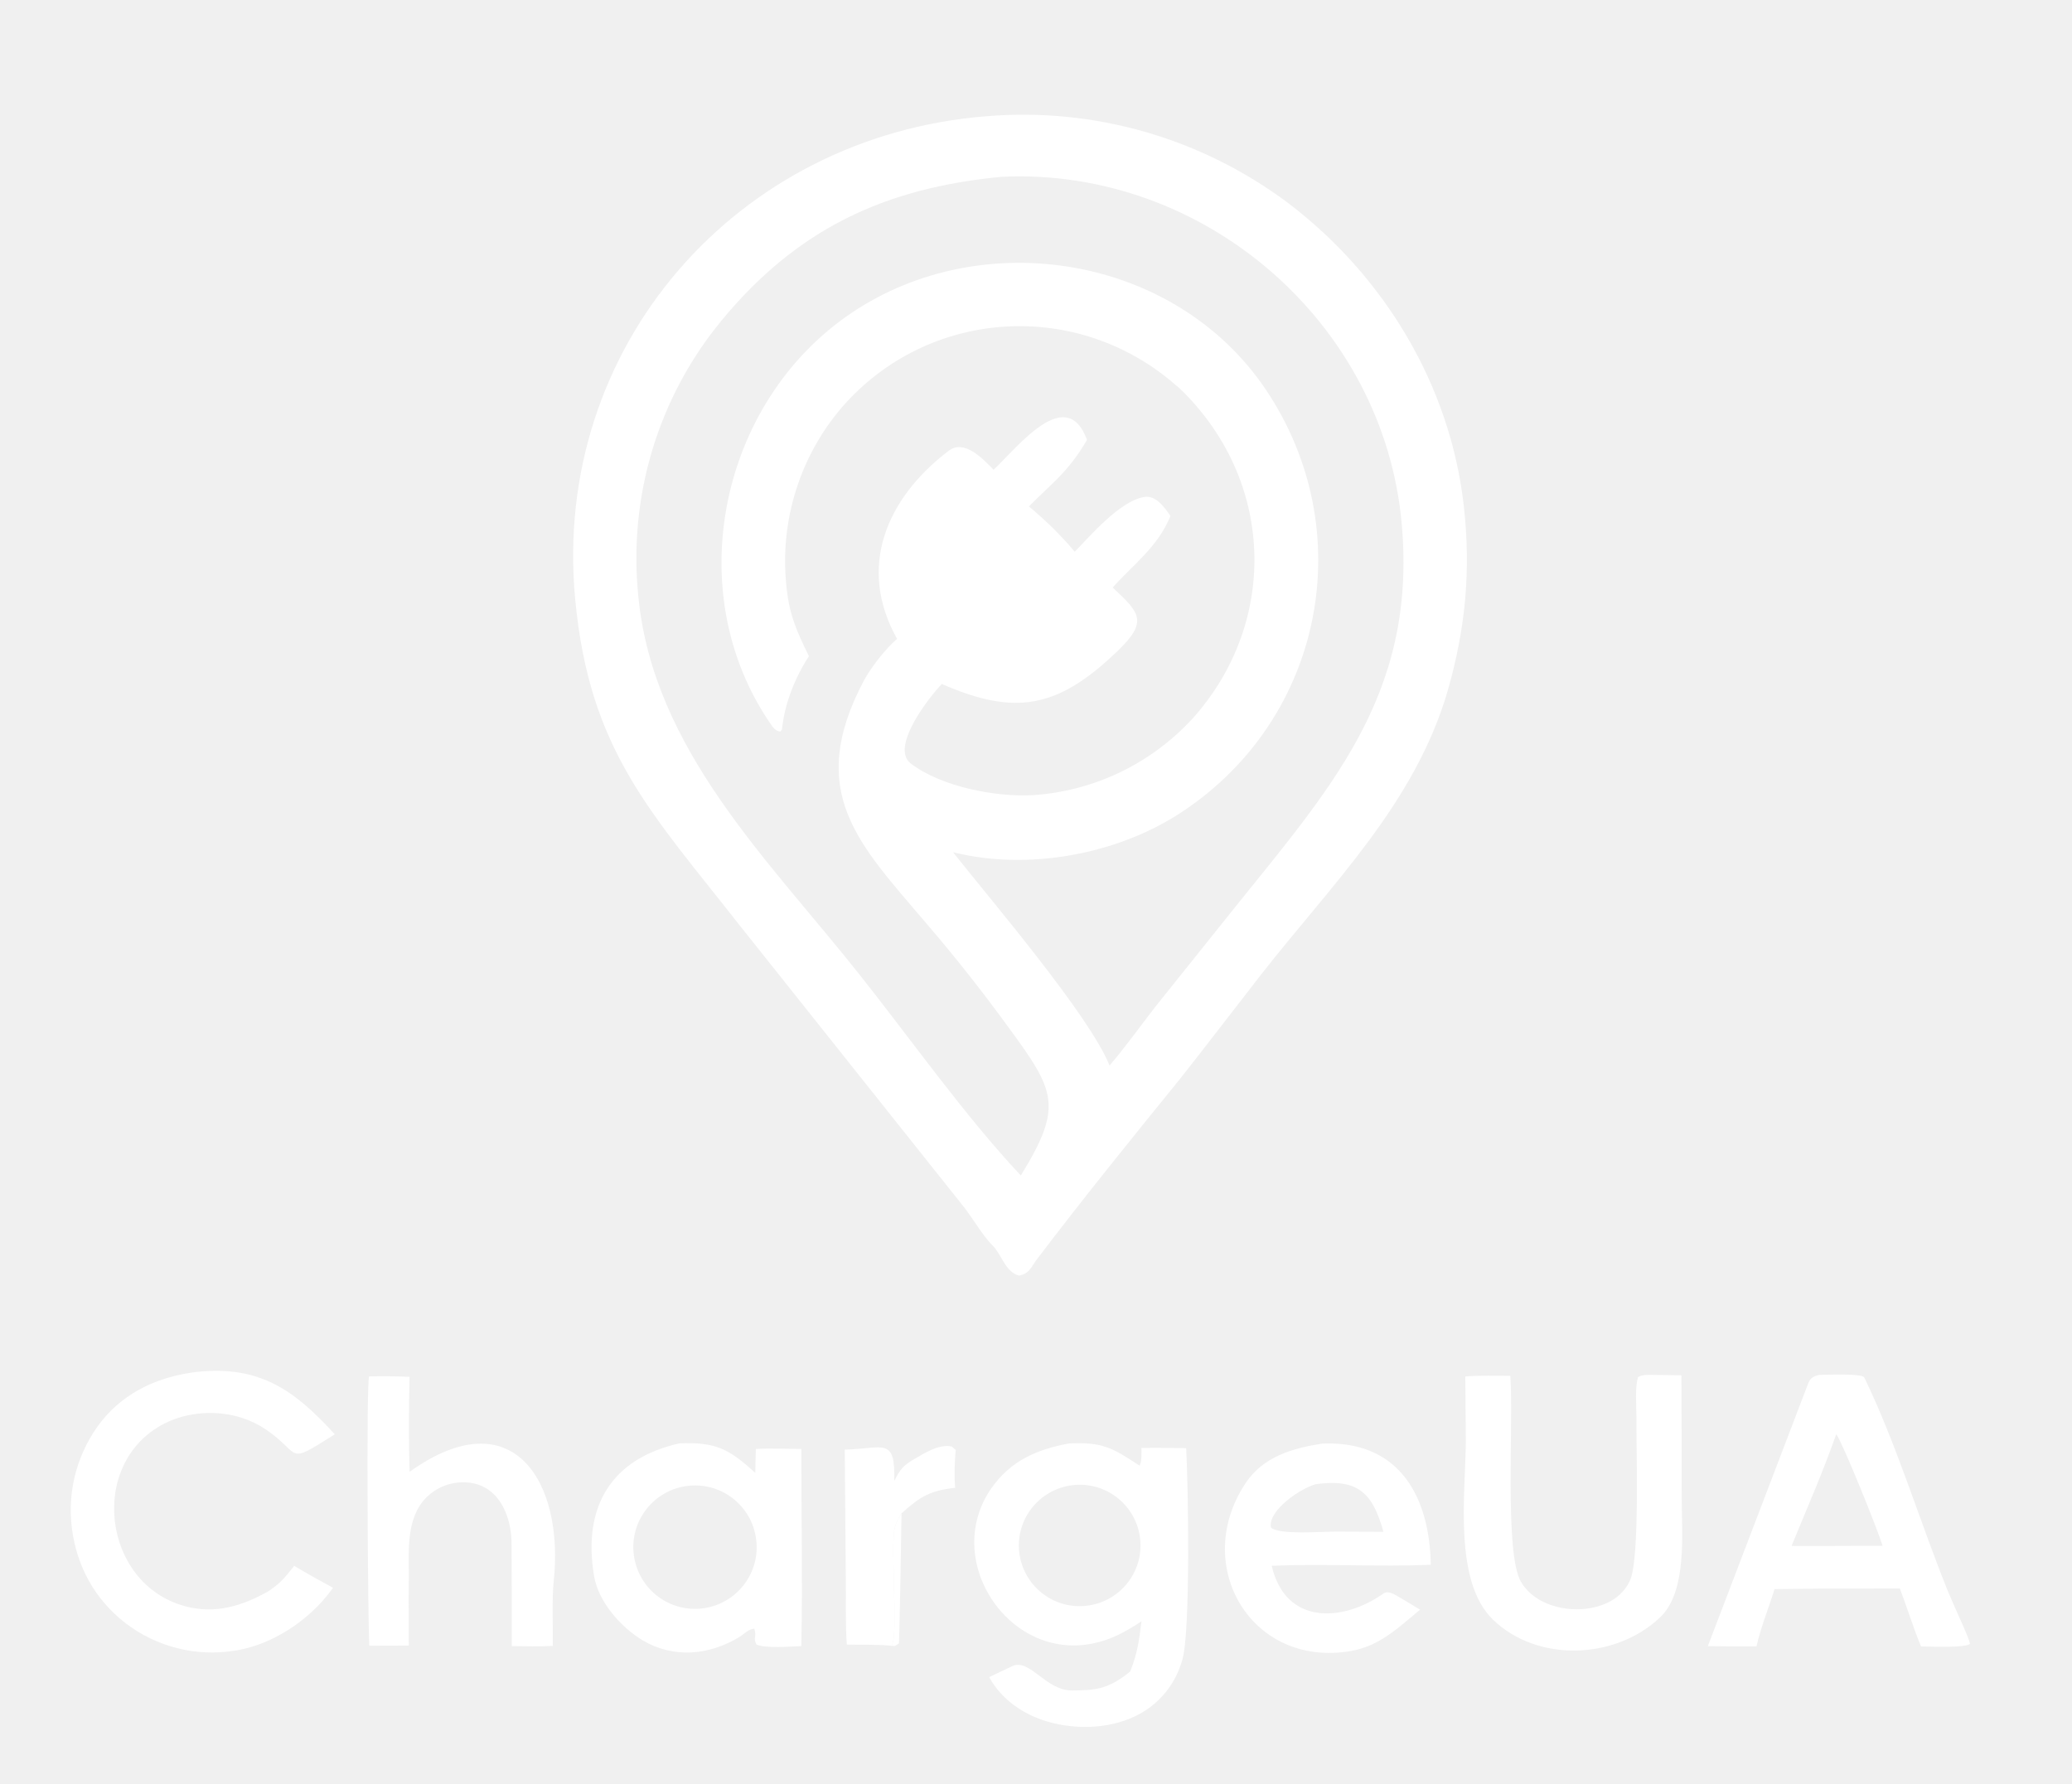
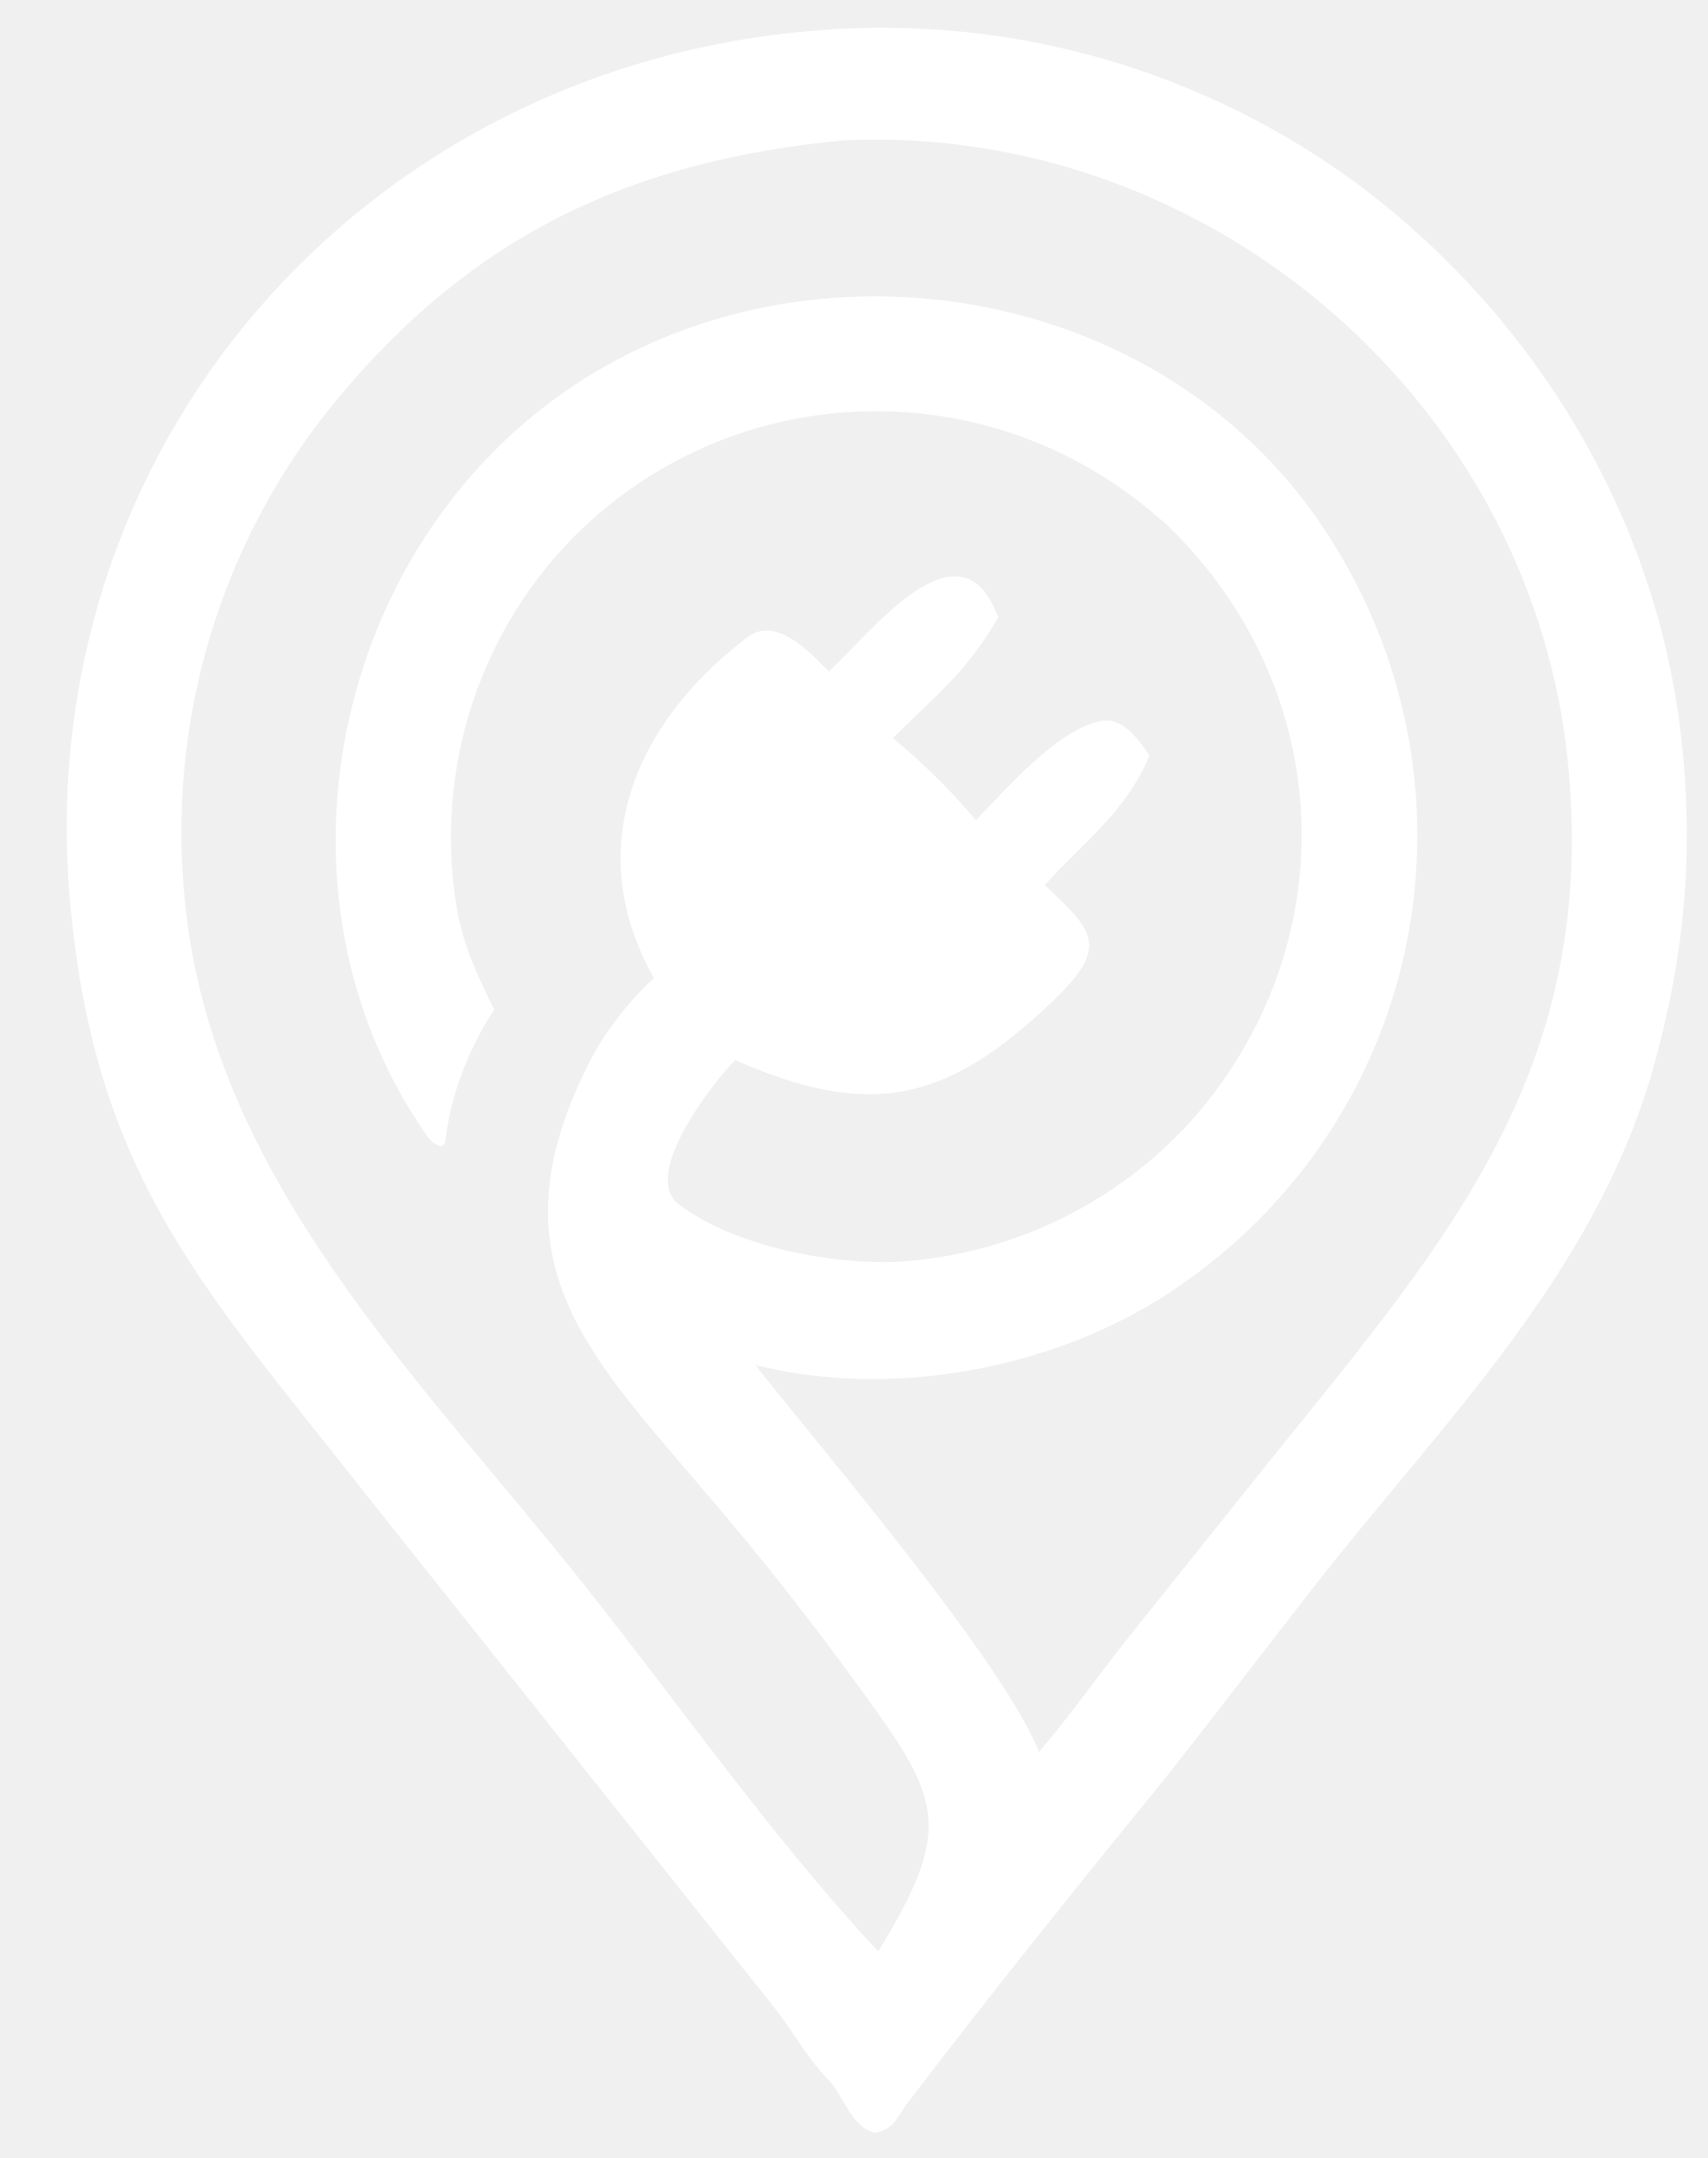
- <svg xmlns="http://www.w3.org/2000/svg" width="792" height="682" viewBox="0 0 792 682" fill="none">
-   <g clip-path="url(#clip0_8_40)">
-     <g clip-path="url(#clip1_8_40)">
-       <mask id="mask0_8_40" style="mask-type:luminance" maskUnits="userSpaceOnUse" x="0" y="0" width="804" height="682">
-         <path d="M804 0H0V682H804V0Z" fill="white" />
-       </mask>
-       <g mask="url(#mask0_8_40)">
-         <path d="M377.2 44.43C418.4 41.02 459.3 52.84 492.4 77.64C529.1 105.52 554.3 147.23 559.5 193.28C562.3 217.79 560.2 240.06 553.5 263.64C541 307.28 508.6 338.49 481.5 373.29C471.4 386.27 461.4 399.38 451.2 412.3C432.5 435.33 414 458.23 396 481.91C393.7 485.24 393.3 486.9 389.5 487.71C384.4 486.39 382.9 479.84 379.7 476.52C375.1 471.78 372.3 466.4 368.4 461.42L283.2 354.38C248.9 310.59 225.31 287.19 219.86 229.08C210.79 132.62 281.6 51.91 377.2 44.43ZM390.2 449.43C406.5 422.85 403.4 417.22 385.4 392.66C375.4 378.93 364.9 365.6 353.8 352.71C328.6 322.93 307.5 302.92 330.3 260.04C333.1 254.94 338.5 248.04 342.9 244.26C327.6 216.97 338.7 190.57 362.6 172.36C368.7 167.71 375.9 175.66 379.8 179.6C388.9 171.08 407.6 146.62 415.5 168.18C408.4 180.29 402.8 184.08 393.3 193.61C399.9 199.19 405.2 204.26 410.8 210.95C416.9 204.68 428 191.69 437.2 190.03C441.8 189.18 445 193.84 447.4 197.27C442.5 209.14 433.7 215.31 425.3 224.62C435.7 234.32 439 237.59 427.1 248.98C404.2 271.02 387.9 273.68 360 261.51C355.3 266.34 340.1 285.7 348.1 291.88C359.6 300.75 380.5 304.78 394.6 304.02C418.2 302.52 440.2 291.91 456.1 274.44C488.8 237.76 487.5 183.19 450.4 148C450.2 147.86 450 147.72 449.8 147.57C411.9 114.05 354.5 117.82 321.6 155.97C305.8 174.56 298.2 198.76 300.5 223.07C301.5 234.57 304.3 240.87 309.2 250.88C303.9 258.99 299.8 269.26 298.9 278.96L298.2 279.71C296.3 279.38 295.4 278.05 294.4 276.54C259.9 226.18 275.1 153.48 325.6 119.56C376 85.71 449.5 97.75 483.9 149.03C519.9 202.74 506 274.24 452.3 310.08C428.8 325.92 395.8 332.57 367.7 326.6C366.6 326.36 365.5 326.11 364.3 325.84C378.4 343.71 416.6 388.39 424.1 407.38C430.1 400.44 436 392.12 441.7 384.81L469.4 350.2C507.5 302.49 541.7 266.54 535.8 200.38C529 123.44 460.2 63.94 382.9 67.59C338.2 71.85 304.8 87.45 275.9 122.43C251.5 151.96 240.1 190.01 244 228.08C249.7 286.7 293.8 328.76 328.5 372.56C348.2 397.36 368.7 426.52 390.2 449.43Z" fill="#FFFFFF" />
-         <path d="M408.5 551.88C421.5 551.25 425.1 553.49 435.6 560.36C436.5 558.89 436.3 555.49 436.3 553.6C441.9 553.48 447.9 553.62 453.4 553.66C454.2 567.74 455.1 623.21 452 634.32C449.6 643.19 444 650.52 436 655.07C425.5 660.99 411.9 661.52 400.6 658.27C391.3 655.61 382.8 649.79 378.1 641.21L387.2 636.88C393.7 634.23 399.8 646.31 409.7 646.31C419.7 646.3 424 645.44 432 639.09C434.8 631.96 435.4 627.38 436.3 619.89C430.2 623.89 424.6 626.99 417.5 628.39C385.2 634.8 359.9 596.2 379 568.9C386.5 558.29 396.5 554.16 408.5 551.88ZM414 614.04C426.9 613.29 436.7 602.25 435.9 589.43C435.1 576.59 424 566.86 411.2 567.71C398.4 568.56 388.7 579.56 389.5 592.31C390.3 605.07 401.3 614.79 414 614.04Z" fill="#FFFFFF" />
-         <path d="M259.7 551.84C273.7 551.25 278.7 554.03 288.7 563.11L288.9 553.99C293.6 553.65 301.4 553.94 306.3 553.98C306.3 579.51 306.8 603.62 306.3 629.34C301.7 629.52 293.3 630.27 289.2 628.81C287.7 626.15 289.4 625.74 288.3 622.68C286.2 622.89 284.7 624.41 282.8 625.76C271.2 632.86 257.6 634.21 245.6 627.11C237.4 622.18 228.78 612.51 227.1 602.69C222.53 575.92 233.8 557.62 259.7 551.84ZM269 614.87C281.8 613.04 290.8 601.18 289 588.33C287.3 575.48 275.5 566.45 262.6 568.12C249.7 569.81 240.5 581.74 242.3 594.71C244.1 607.67 256 616.72 269 614.87Z" fill="#FFFFFF" />
-         <path d="M695.3 525.67C698.5 525.61 711.8 525.02 712.6 526.65C724.9 551.94 733.9 582.02 744.5 608.18C747.2 614.81 752.8 626.41 753 628.51C750.8 630.12 737.9 629.51 734.3 629.47C731.8 623.66 728.7 613.85 726.2 607.31L711.4 607.35C700.4 607.32 689.3 607.39 678.3 607.56C676.1 614.72 673 622.27 671.4 629.45C665.2 629.48 659 629.45 652.8 629.36C665.5 596.09 678.5 562.14 691.2 528.81C692.1 526.64 693.3 526.22 695.3 525.67ZM684.8 591.05C691.3 591.06 698 591.13 704.5 591.04L719.6 591C717.9 585.28 704.7 552.4 701.9 548.31C696.3 564.06 691 575.91 684.8 591.05Z" fill="#FFFFFF" />
-         <path d="M505.3 551.94C505.8 551.91 506.2 551.9 506.7 551.89C535.3 551.27 546.5 572.76 546.9 598.26C527.3 599.11 506.1 597.79 486.1 598.64C491.4 621.57 513.5 620.1 528.8 609.24C530.2 608.31 531.5 609 532.8 609.46C536.2 611.4 539.5 613.39 542.8 615.42C534.5 622.28 527.4 629.32 516.3 631.24C478.1 637.76 455.2 598.24 476.2 566.92C482.9 556.91 494.1 553.67 505.3 551.94ZM510.5 585.57L528.8 585.64C524.7 570.91 519.2 565.24 503 567.43C497 569.04 484.6 577.53 485.8 583.97C488.6 586.94 505.5 585.53 510.5 585.57Z" fill="#FFFFFF" />
-         <path d="M632.6 525.68C635.9 525.68 639.3 525.77 642.7 525.82C642.8 541.27 642.8 556.74 642.8 572.19C642.8 585.93 645.1 608.44 634.5 618.41C617.5 634.5 587.7 635.75 570.6 619.16C555.6 604.47 560.1 571.61 560.3 551.34L560.1 526.25C565.8 525.83 571.6 525.98 577.3 526.02C578.6 543.26 575 593.57 581.3 604.62C584.1 609.55 589.1 612.67 594.5 614.16C601.3 616.07 609.7 615.59 615.9 612.01C619.1 610.19 621.8 607.31 623.2 603.89C626.8 594.86 625.4 553.99 625.5 541.43C625.5 536.88 624.9 530.88 626.1 526.52C628 525.39 630.2 525.68 632.6 525.68Z" fill="#FFFFFF" />
-         <path d="M75.31 524.51C99.28 521.99 112.56 531.46 127.96 548.37C108.72 560.54 115.74 556.1 101.59 546.5C98.8 544.62 95.76 543.14 92.57 542.11C83.03 539.01 71.71 539.69 62.74 544.31C33.49 559.36 39.12 605.51 70.64 614.07C82.25 617.23 92.54 614.04 102.69 608.32C107.33 605.16 108.99 603.09 112.44 598.66C117.22 601.56 122.39 604.33 127.29 607.06L126.85 607.67C118.26 619.49 103.93 629.05 89.29 631.16C74.68 633.41 59.79 629.6 48.04 620.62C36.24 611.52 29.21 598.71 27.44 583.94C25.67 569.39 29.81 554.73 38.91 543.23C48.01 531.9 61.08 526.18 75.31 524.51Z" fill="#FFFFFF" />
-         <path d="M141.08 526.24C146.23 526.12 151.39 526.18 156.54 526.4C156.27 537.81 156.19 551.36 156.56 562.71C196.26 534.36 215.77 566.81 211.63 604.82C210.93 611.26 211.4 622.36 211.3 629.26C206.51 629.57 200.49 629.38 195.61 629.34C195.65 616.51 195.62 603.68 195.54 590.84C195.7 579.52 190.48 566.92 177.39 566.72C171.99 566.63 166.78 568.73 162.95 572.54C154.94 580.59 156.37 593.49 156.24 603.92C156.13 612.31 156.23 620.74 156.24 629.14L141.14 629.19C140.69 621.43 139.93 530.08 141.08 526.24Z" fill="#FFFFFF" />
-         <path d="M341.8 566.26C344.1 561.71 345.1 560.39 349.6 557.77C353.6 555.44 359.1 551.96 363.8 553.06C364.2 553.43 364.8 553.86 365.3 554.36C364.9 559.19 364.7 564.14 365.1 568.83C355.5 569.89 351.7 572.17 344.6 578.59C343.5 580.48 342.7 581.65 342.1 583.81C340.1 590.82 343.6 625.27 340.8 629.23C337.1 628.74 327.9 628.83 323.7 628.77C323.1 622.06 323.4 610.1 323.3 603.06L322.9 554.23C337.8 553.87 342.3 549.15 341.8 566.26Z" fill="#FFFFFF" />
-         <path d="M344.6 578.59C344.6 581.95 343.8 627.55 343.6 628.32C341.7 629.48 342.6 629.36 340.8 629.23C343.6 625.27 340.1 590.82 342.1 583.81C342.7 581.65 343.5 580.48 344.6 578.59Z" fill="#FFFFFF" />
-       </g>
-     </g>
-   </g>
-   <defs>
-     <clipPath id="clip0_8_40">
-       <rect width="792" height="682" fill="white" />
-     </clipPath>
-     <clipPath id="clip1_8_40">
-       <rect width="804" height="682" fill="white" />
-     </clipPath>
-   </defs>
+ <svg xmlns="http://www.w3.org/2000/svg" width="360" height="455" viewBox="205 38 360 455" fill="none">
+   <path d="M377.2 44.43C418.4 41.02 459.3 52.84 492.4 77.64C529.1 105.52 554.3 147.23 559.5 193.28C562.3 217.79 560.2 240.06 553.5 263.64C541 307.28 508.6 338.49 481.5 373.29C471.4 386.27 461.4 399.38 451.2 412.3C432.5 435.33 414 458.23 396 481.91C393.7 485.24 393.3 486.9 389.5 487.71C384.4 486.39 382.9 479.84 379.7 476.52C375.1 471.78 372.3 466.4 368.4 461.42L283.2 354.38C248.9 310.59 225.31 287.19 219.86 229.08C210.79 132.62 281.6 51.91 377.2 44.43ZM390.2 449.43C406.5 422.85 403.4 417.22 385.4 392.66C375.4 378.93 364.9 365.6 353.8 352.71C328.6 322.93 307.5 302.92 330.3 260.04C333.1 254.94 338.5 248.04 342.9 244.26C327.6 216.97 338.7 190.57 362.6 172.36C368.7 167.71 375.9 175.66 379.8 179.6C388.9 171.08 407.6 146.62 415.5 168.18C408.4 180.29 402.8 184.08 393.3 193.61C399.9 199.19 405.2 204.26 410.8 210.95C416.9 204.68 428 191.69 437.2 190.03C441.8 189.18 445 193.84 447.4 197.27C442.5 209.14 433.7 215.31 425.3 224.62C435.7 234.32 439 237.59 427.1 248.98C404.2 271.02 387.9 273.68 360 261.51C355.3 266.34 340.1 285.7 348.1 291.88C359.6 300.75 380.5 304.78 394.6 304.02C418.2 302.52 440.2 291.91 456.1 274.44C488.8 237.76 487.5 183.19 450.4 148C450.2 147.86 450 147.72 449.8 147.57C411.9 114.05 354.5 117.82 321.6 155.97C305.8 174.56 298.2 198.76 300.5 223.07C301.5 234.57 304.3 240.87 309.2 250.88C303.9 258.99 299.8 269.26 298.9 278.96L298.2 279.71C296.3 279.38 295.4 278.05 294.4 276.54C259.9 226.18 275.1 153.48 325.6 119.56C376 85.71 449.5 97.75 483.9 149.03C519.9 202.74 506 274.24 452.3 310.08C428.8 325.92 395.8 332.57 367.7 326.6C366.6 326.36 365.5 326.11 364.3 325.84C378.4 343.71 416.6 388.39 424.1 407.38C430.1 400.44 436 392.12 441.7 384.81L469.4 350.2C507.5 302.49 541.7 266.54 535.8 200.38C529 123.44 460.2 63.94 382.9 67.59C338.2 71.85 304.8 87.45 275.9 122.43C251.5 151.96 240.1 190.01 244 228.08C249.7 286.7 293.8 328.76 328.5 372.56C348.2 397.36 368.7 426.52 390.2 449.43Z" fill="#FFFFFF" />
</svg>
